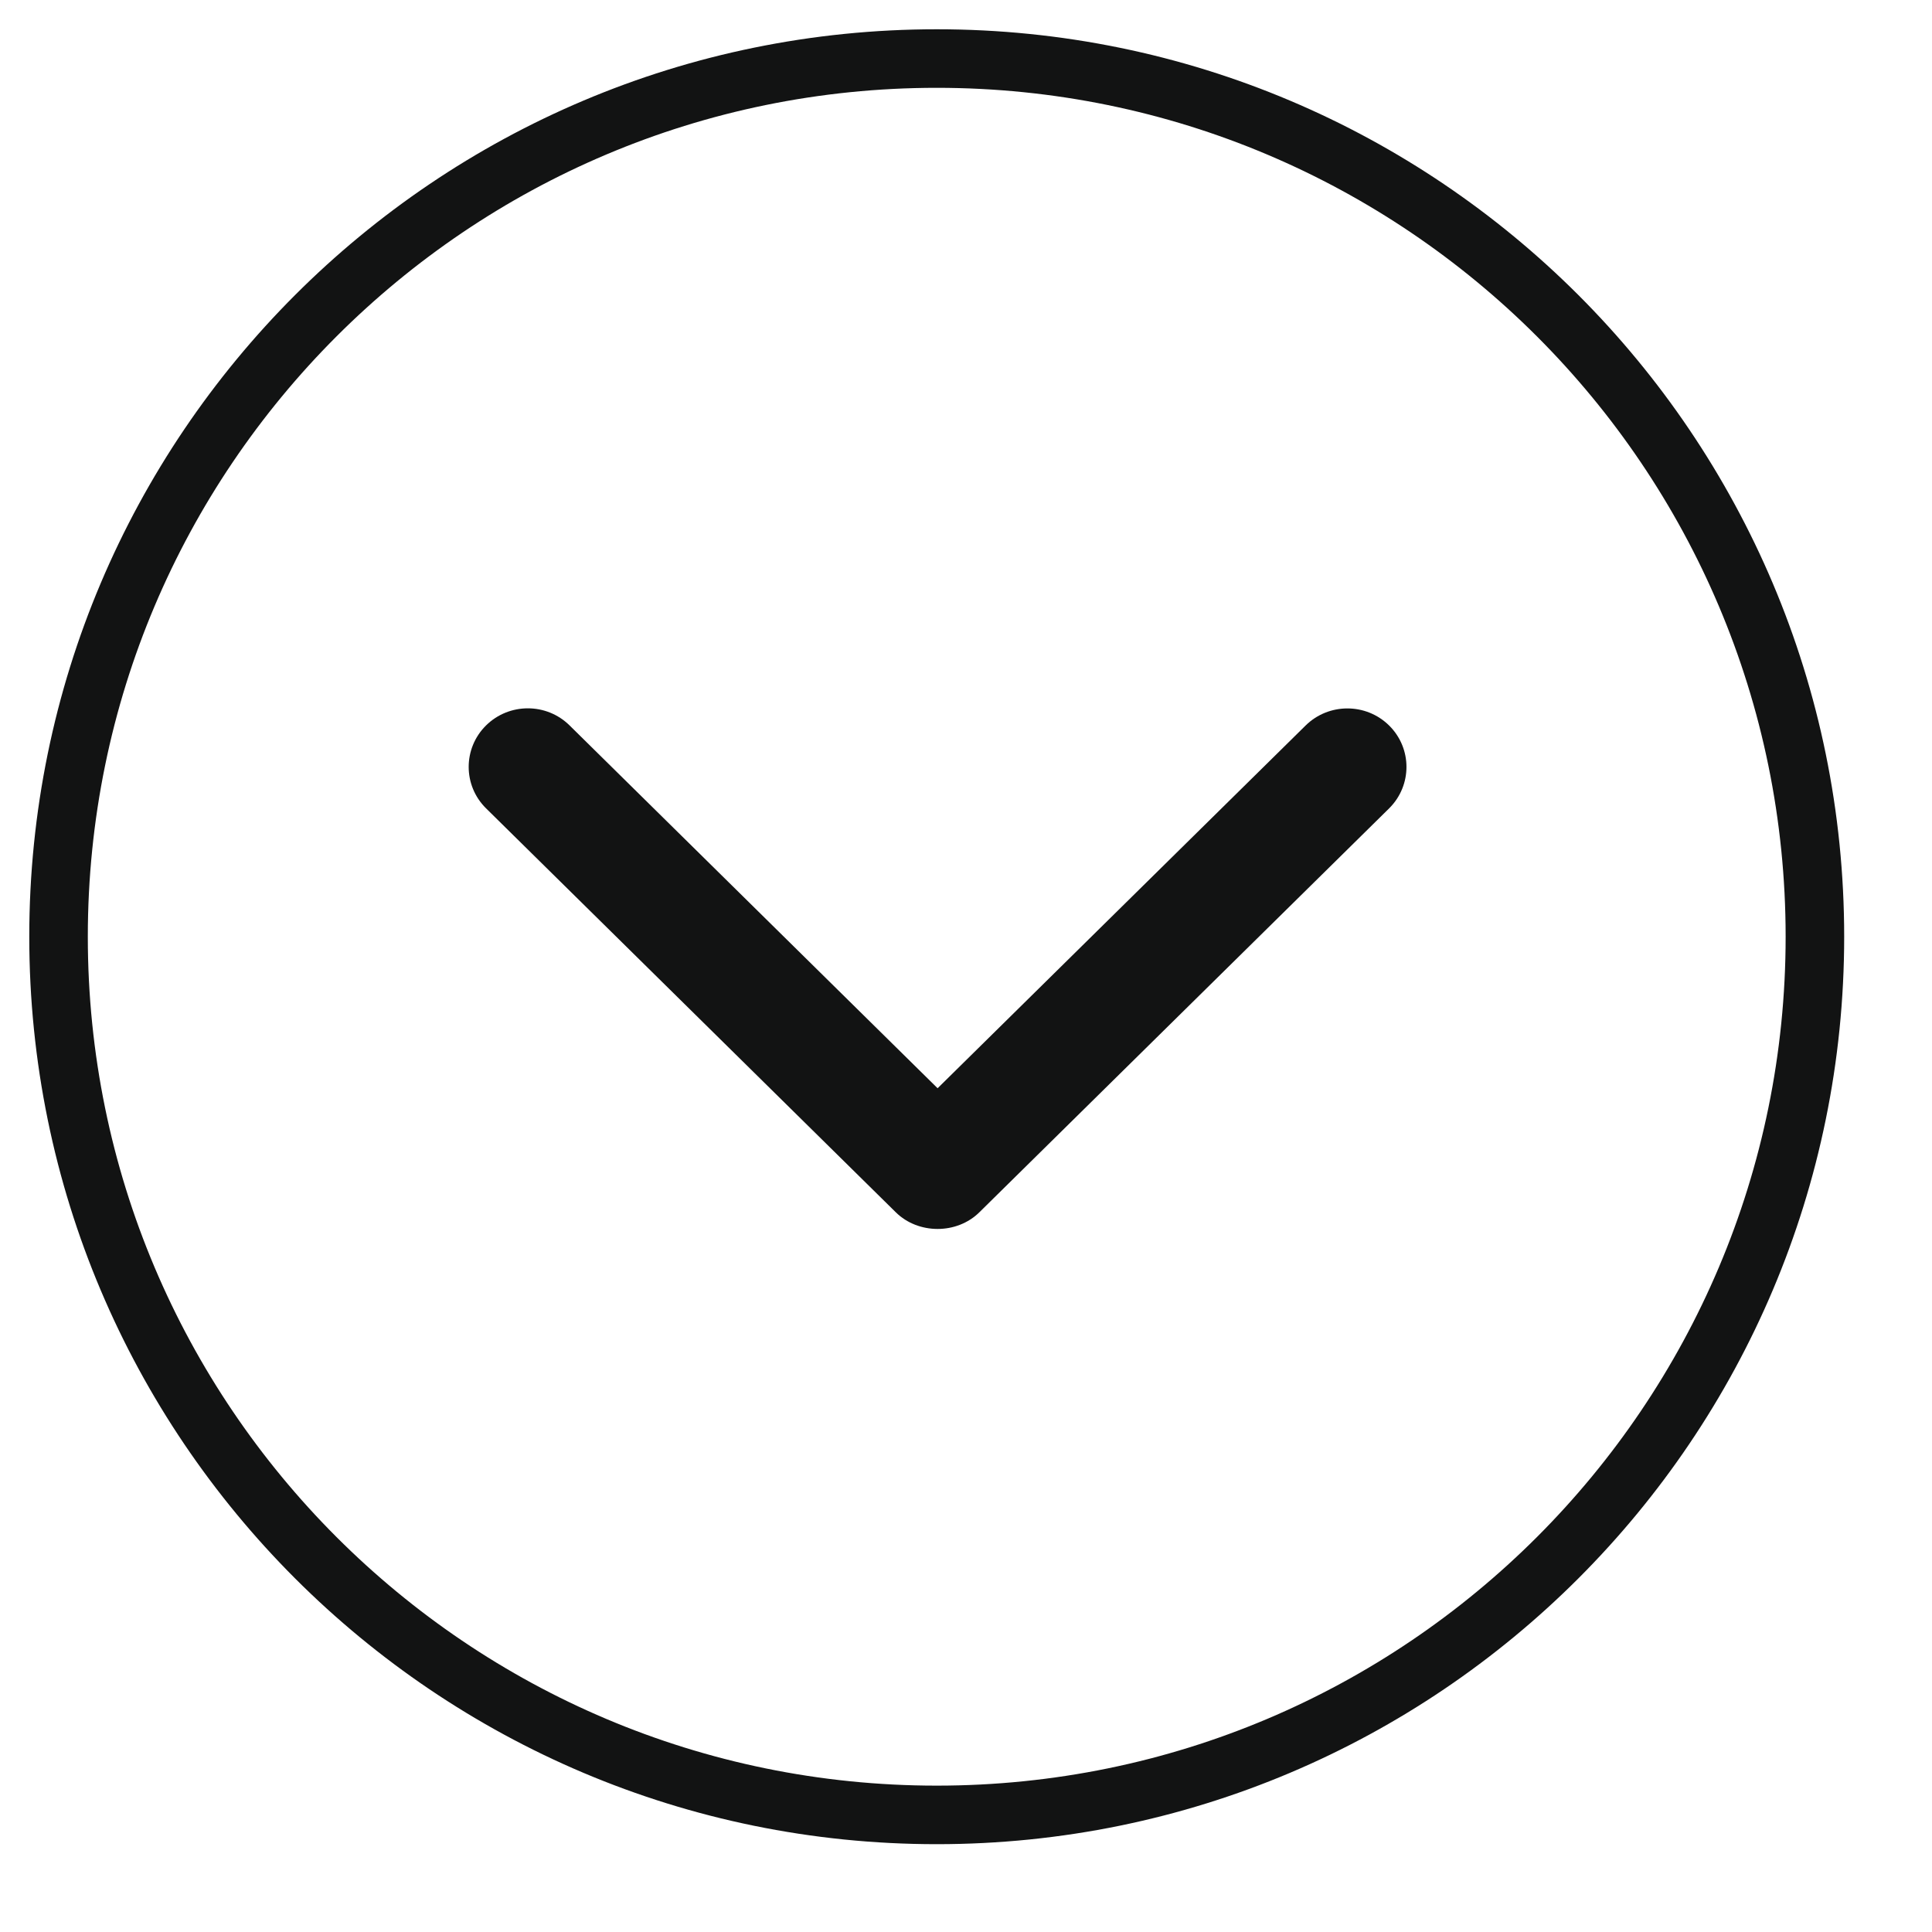
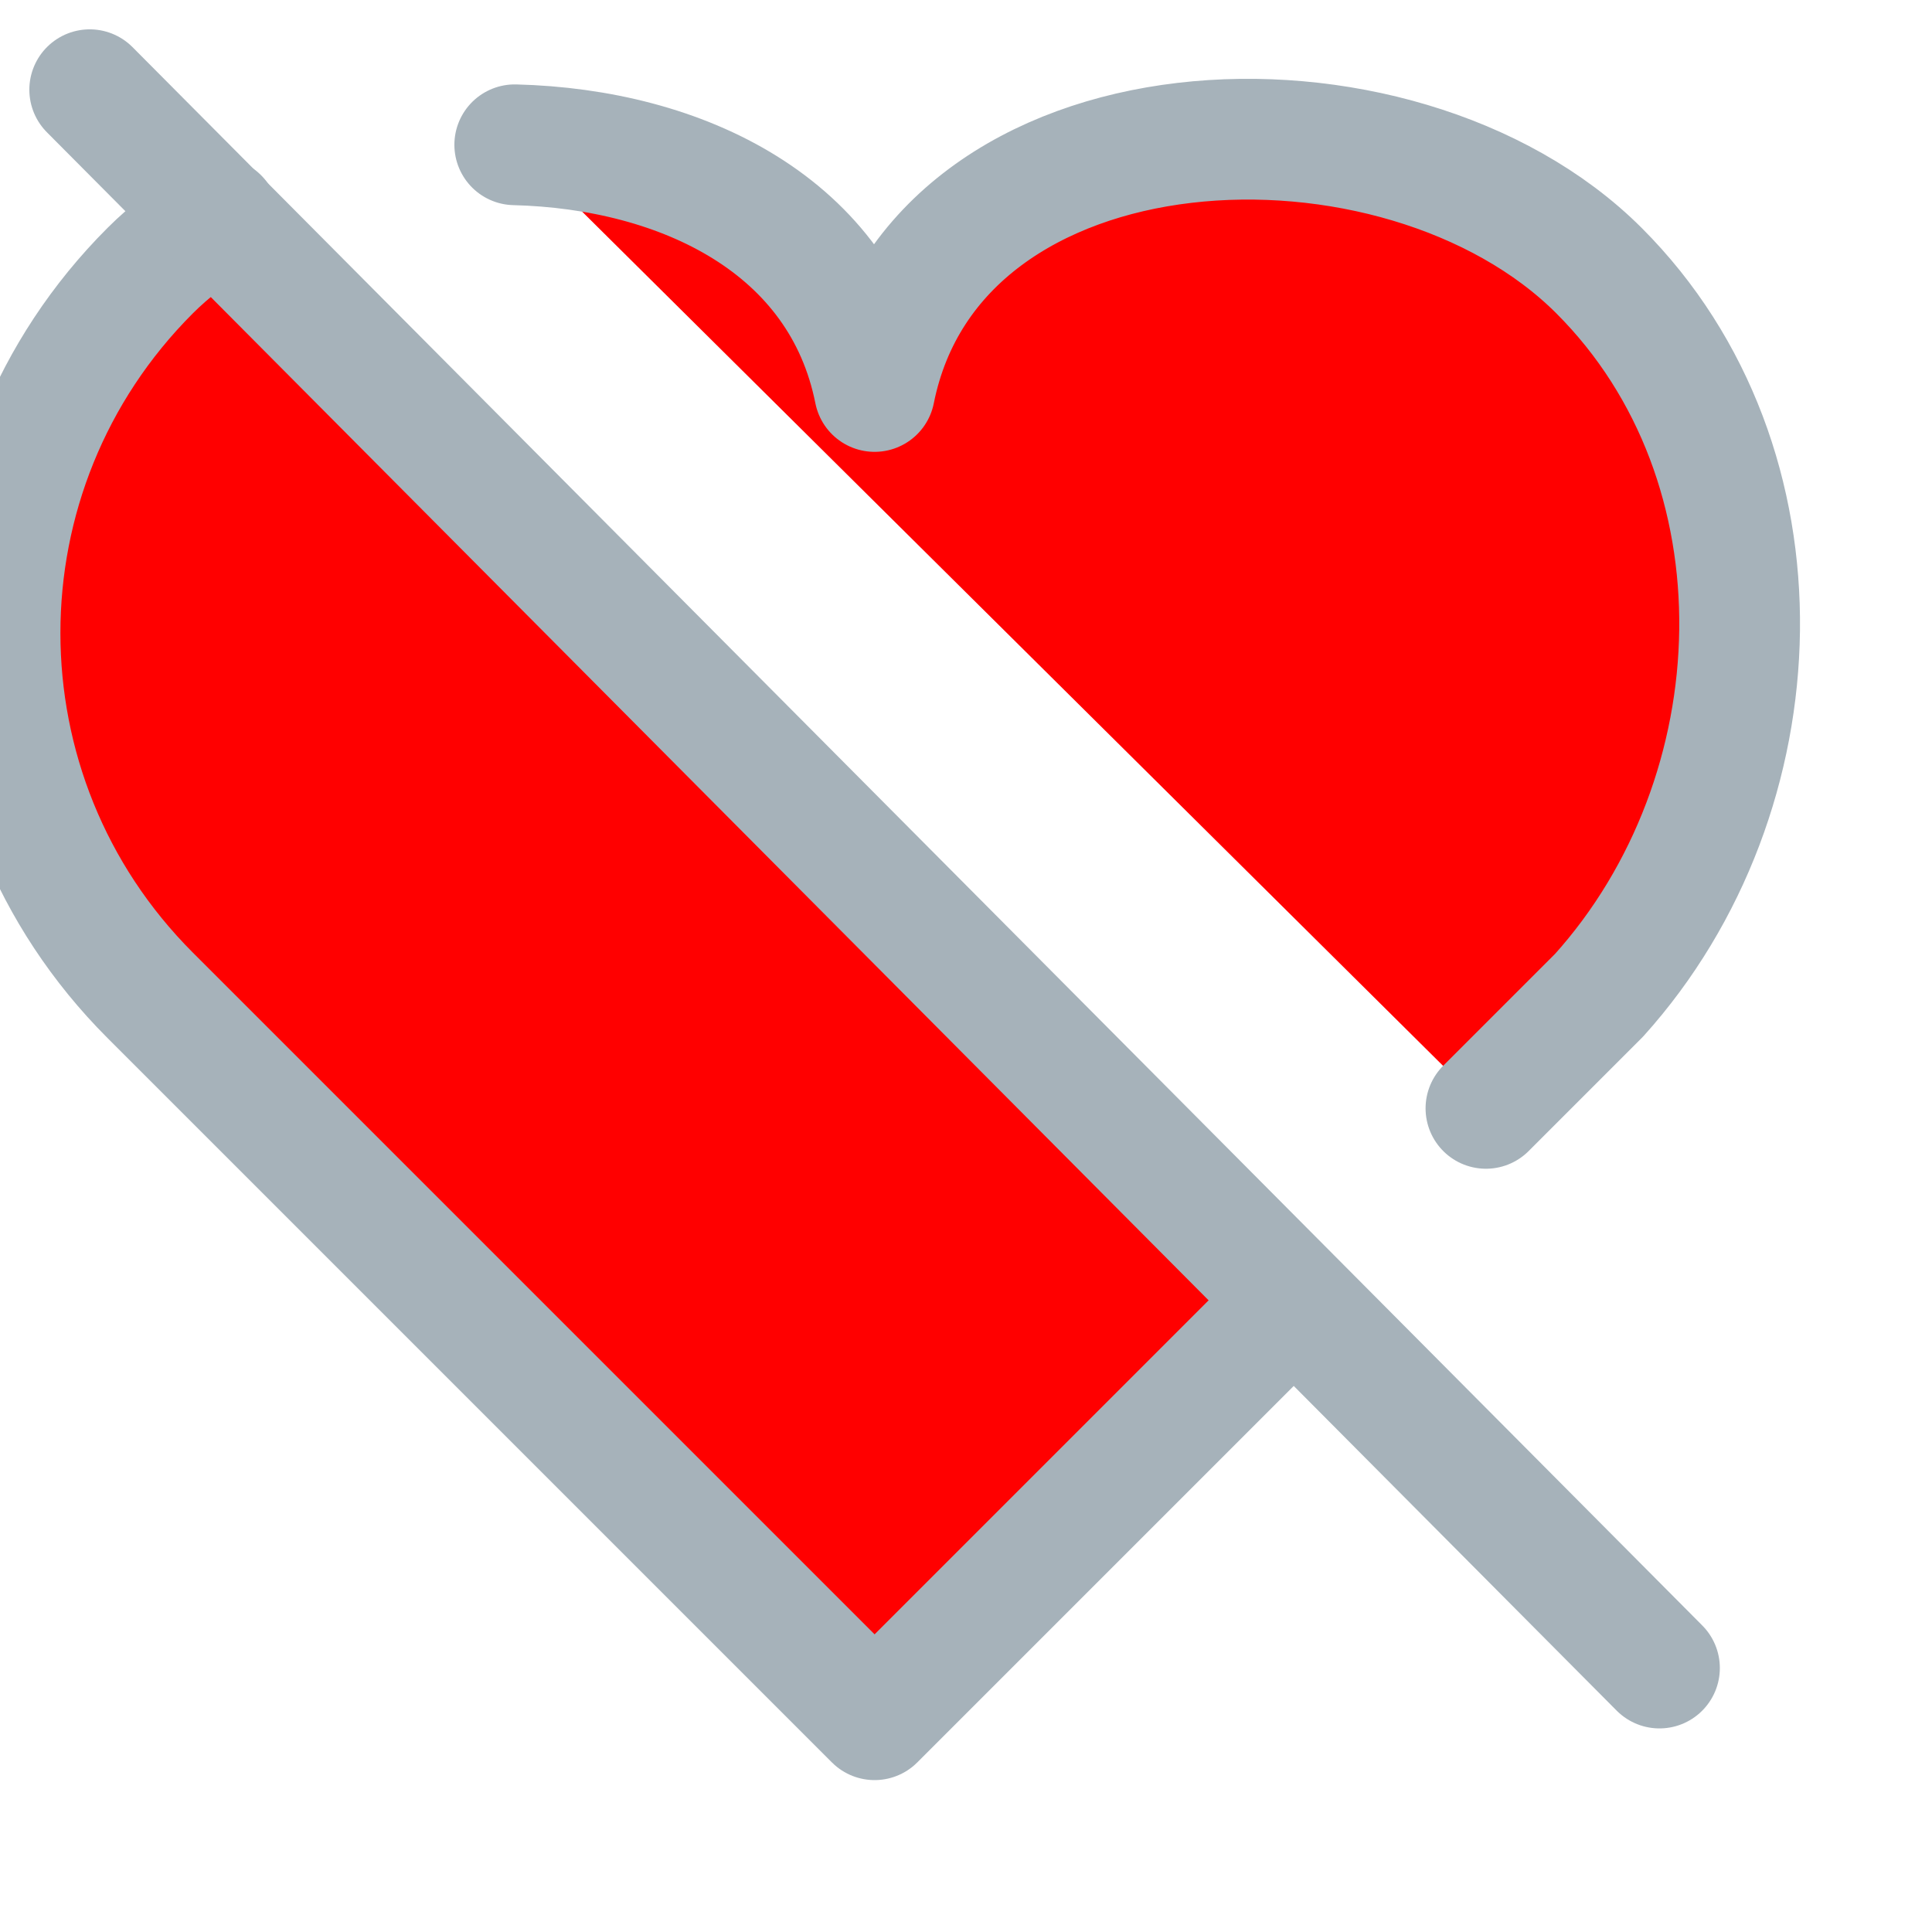
- <svg xmlns="http://www.w3.org/2000/svg" enable-background="new 0 0 33 33" height="33px" version="1.1" viewBox="0 0 33 33" width="33px" xml:space="preserve">
-   <g id="Chevron_Down_Circle">
-     <circle cx="16" cy="16" r="15" stroke="#121313" fill="none" />
-     <path d="M22.3,12.393l-6.285,6.195l-6.285-6.196c-0.394-0.391-1.034-0.391-1.429,0   c-0.394,0.391-0.394,1.024,0,1.414l6.999,6.9c0.384,0.38,1.044,0.381,1.429,0l6.999-6.899c0.394-0.391,0.394-1.024,0-1.414   C23.334,12.003,22.695,12.003,22.3,12.393z" fill="#121313" />
+ <svg xmlns="http://www.w3.org/2000/svg" style="color: red" height="16" viewBox="0 0 16 16" width="16">
+   <g fill="none" fill-rule="evenodd" stroke="#a6b2ba" stroke-linecap="round" stroke-linejoin="round">
+     <path d="m10.672 10.813c-.65.65-1.801 1.801-3.429 3.429l-6-6c-1.657-1.657-1.657-4.343 0-6 .164-.164.355-.31.566-.437m2.454-.606c1.388.035 2.706.669 2.98 2.043.5-2.5 4.343-2.657 6-1 1.603 1.603 1.5 4.334 0 6-.417.417-.729.729-.937.937" fill="red" />
+     <path d="m.743.743 13 13.071" fill="red" />
  </g>
</svg>
